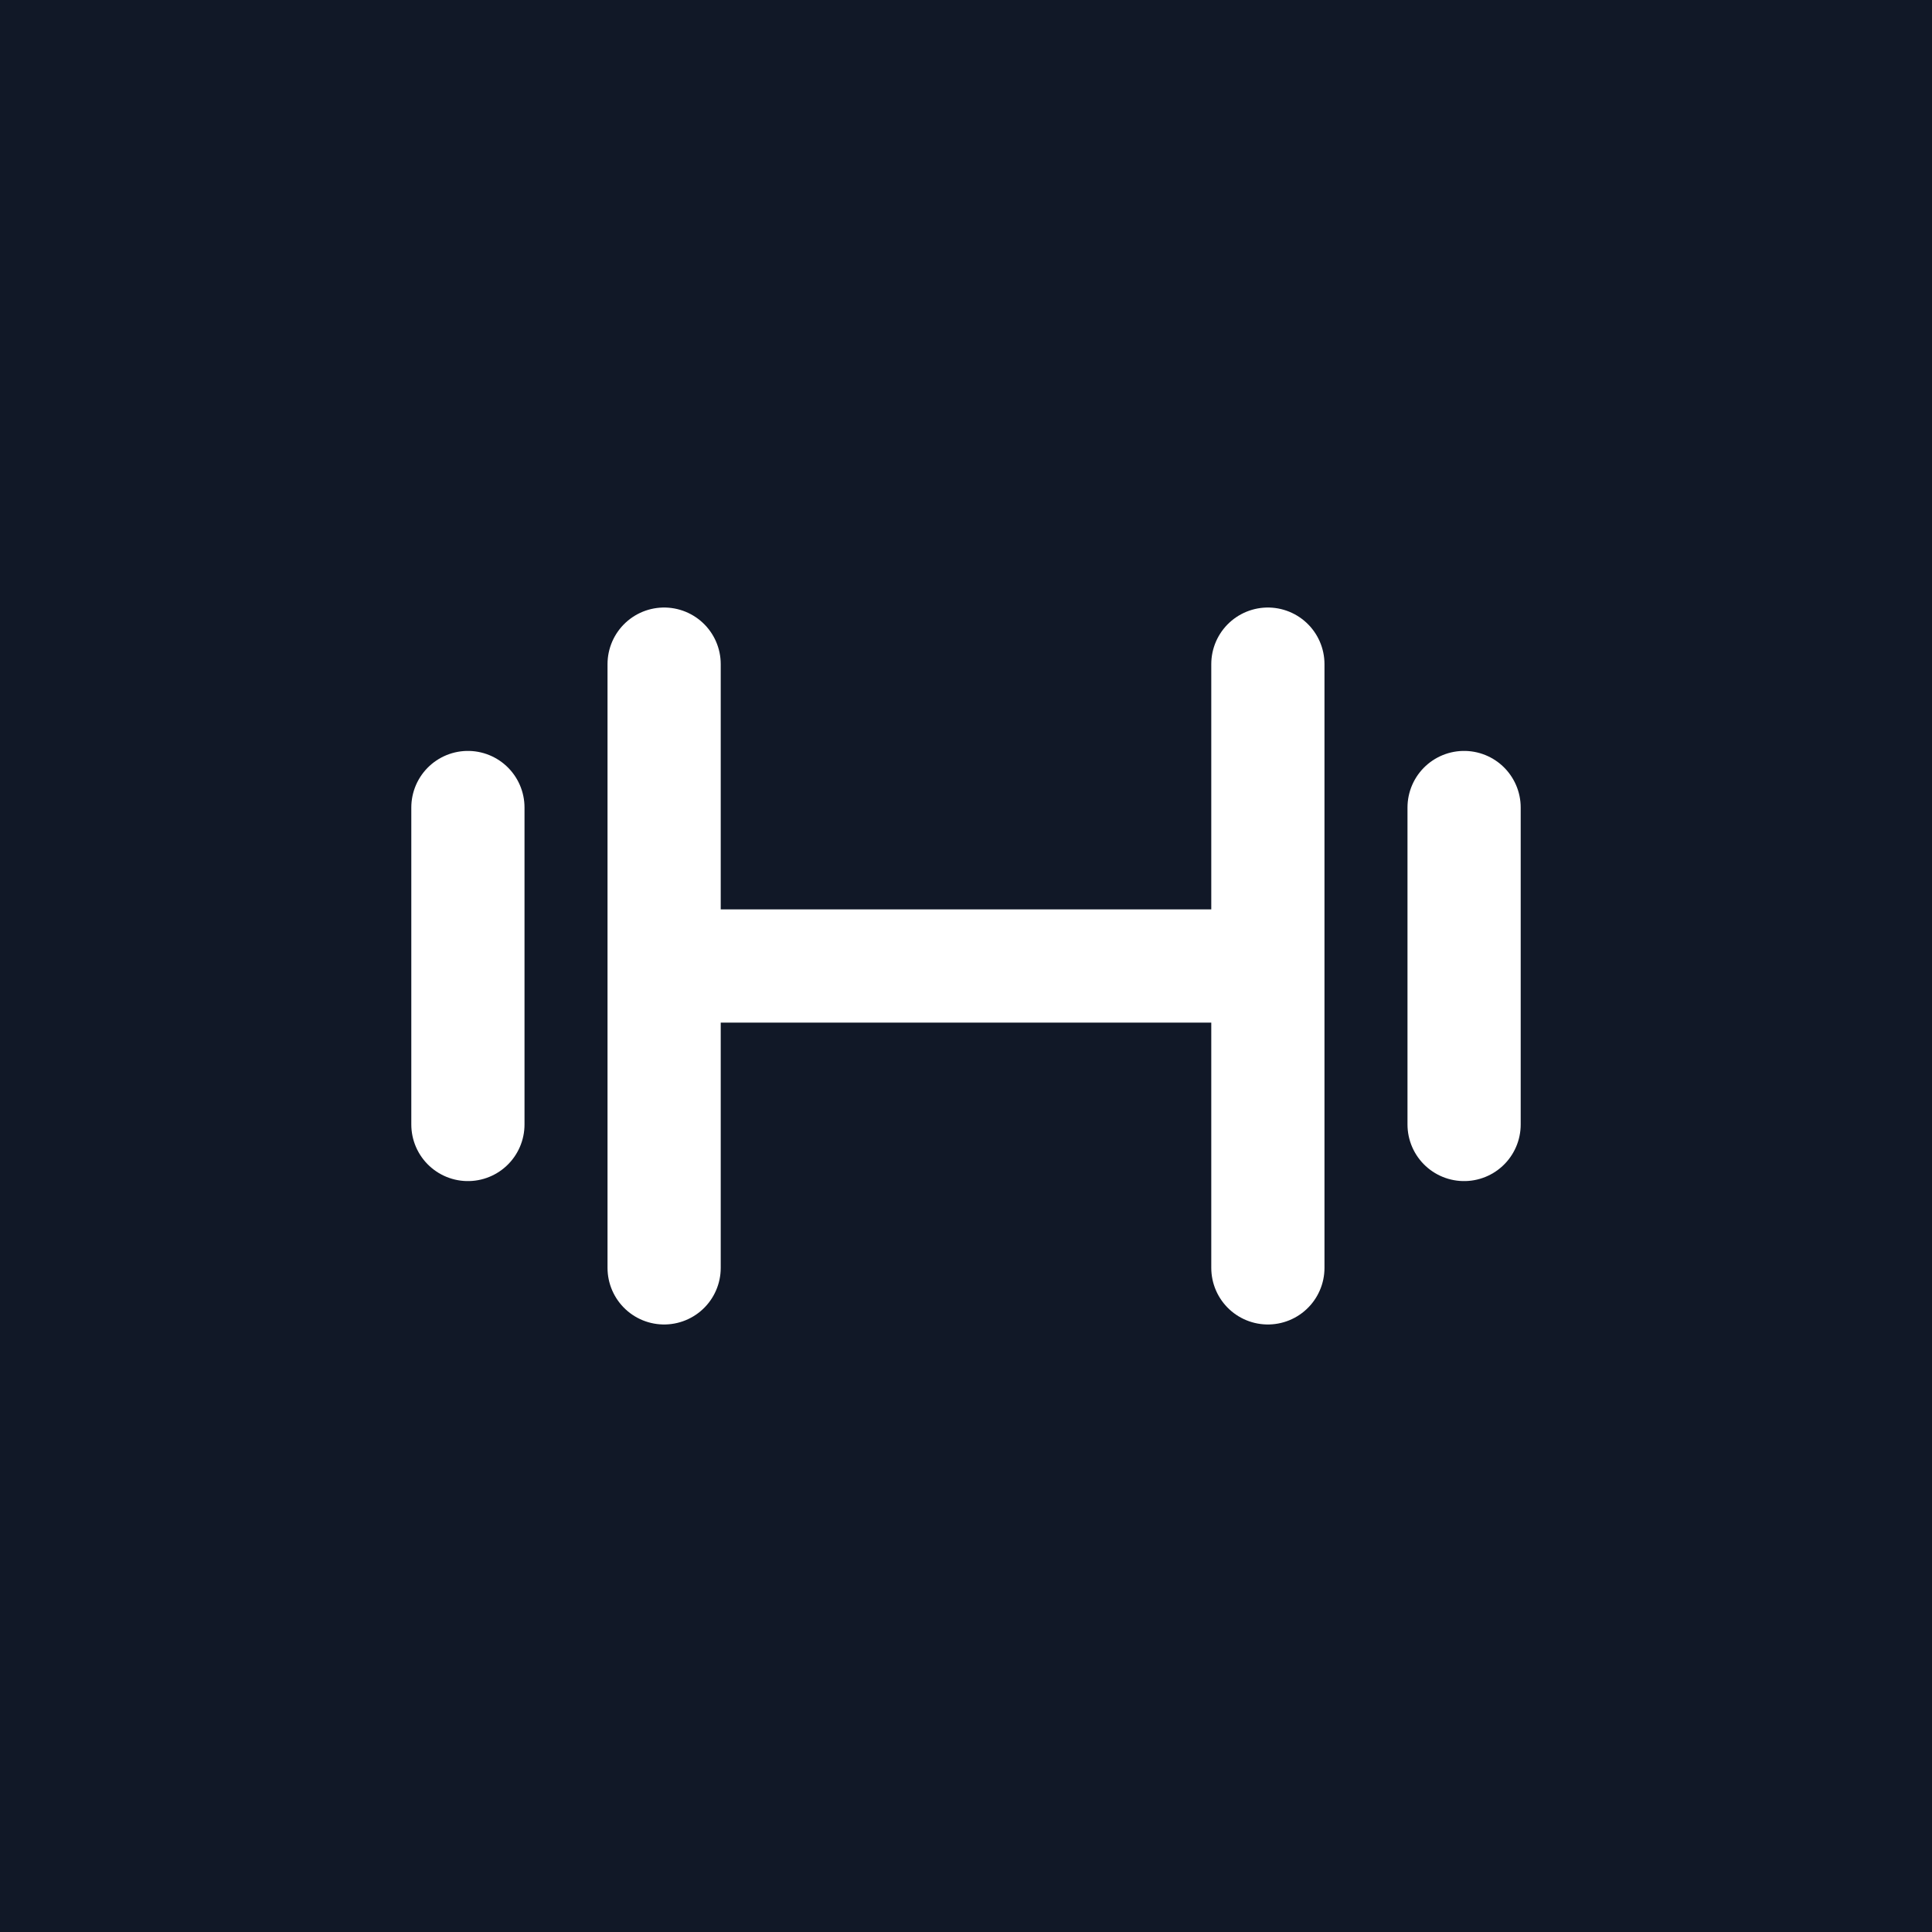
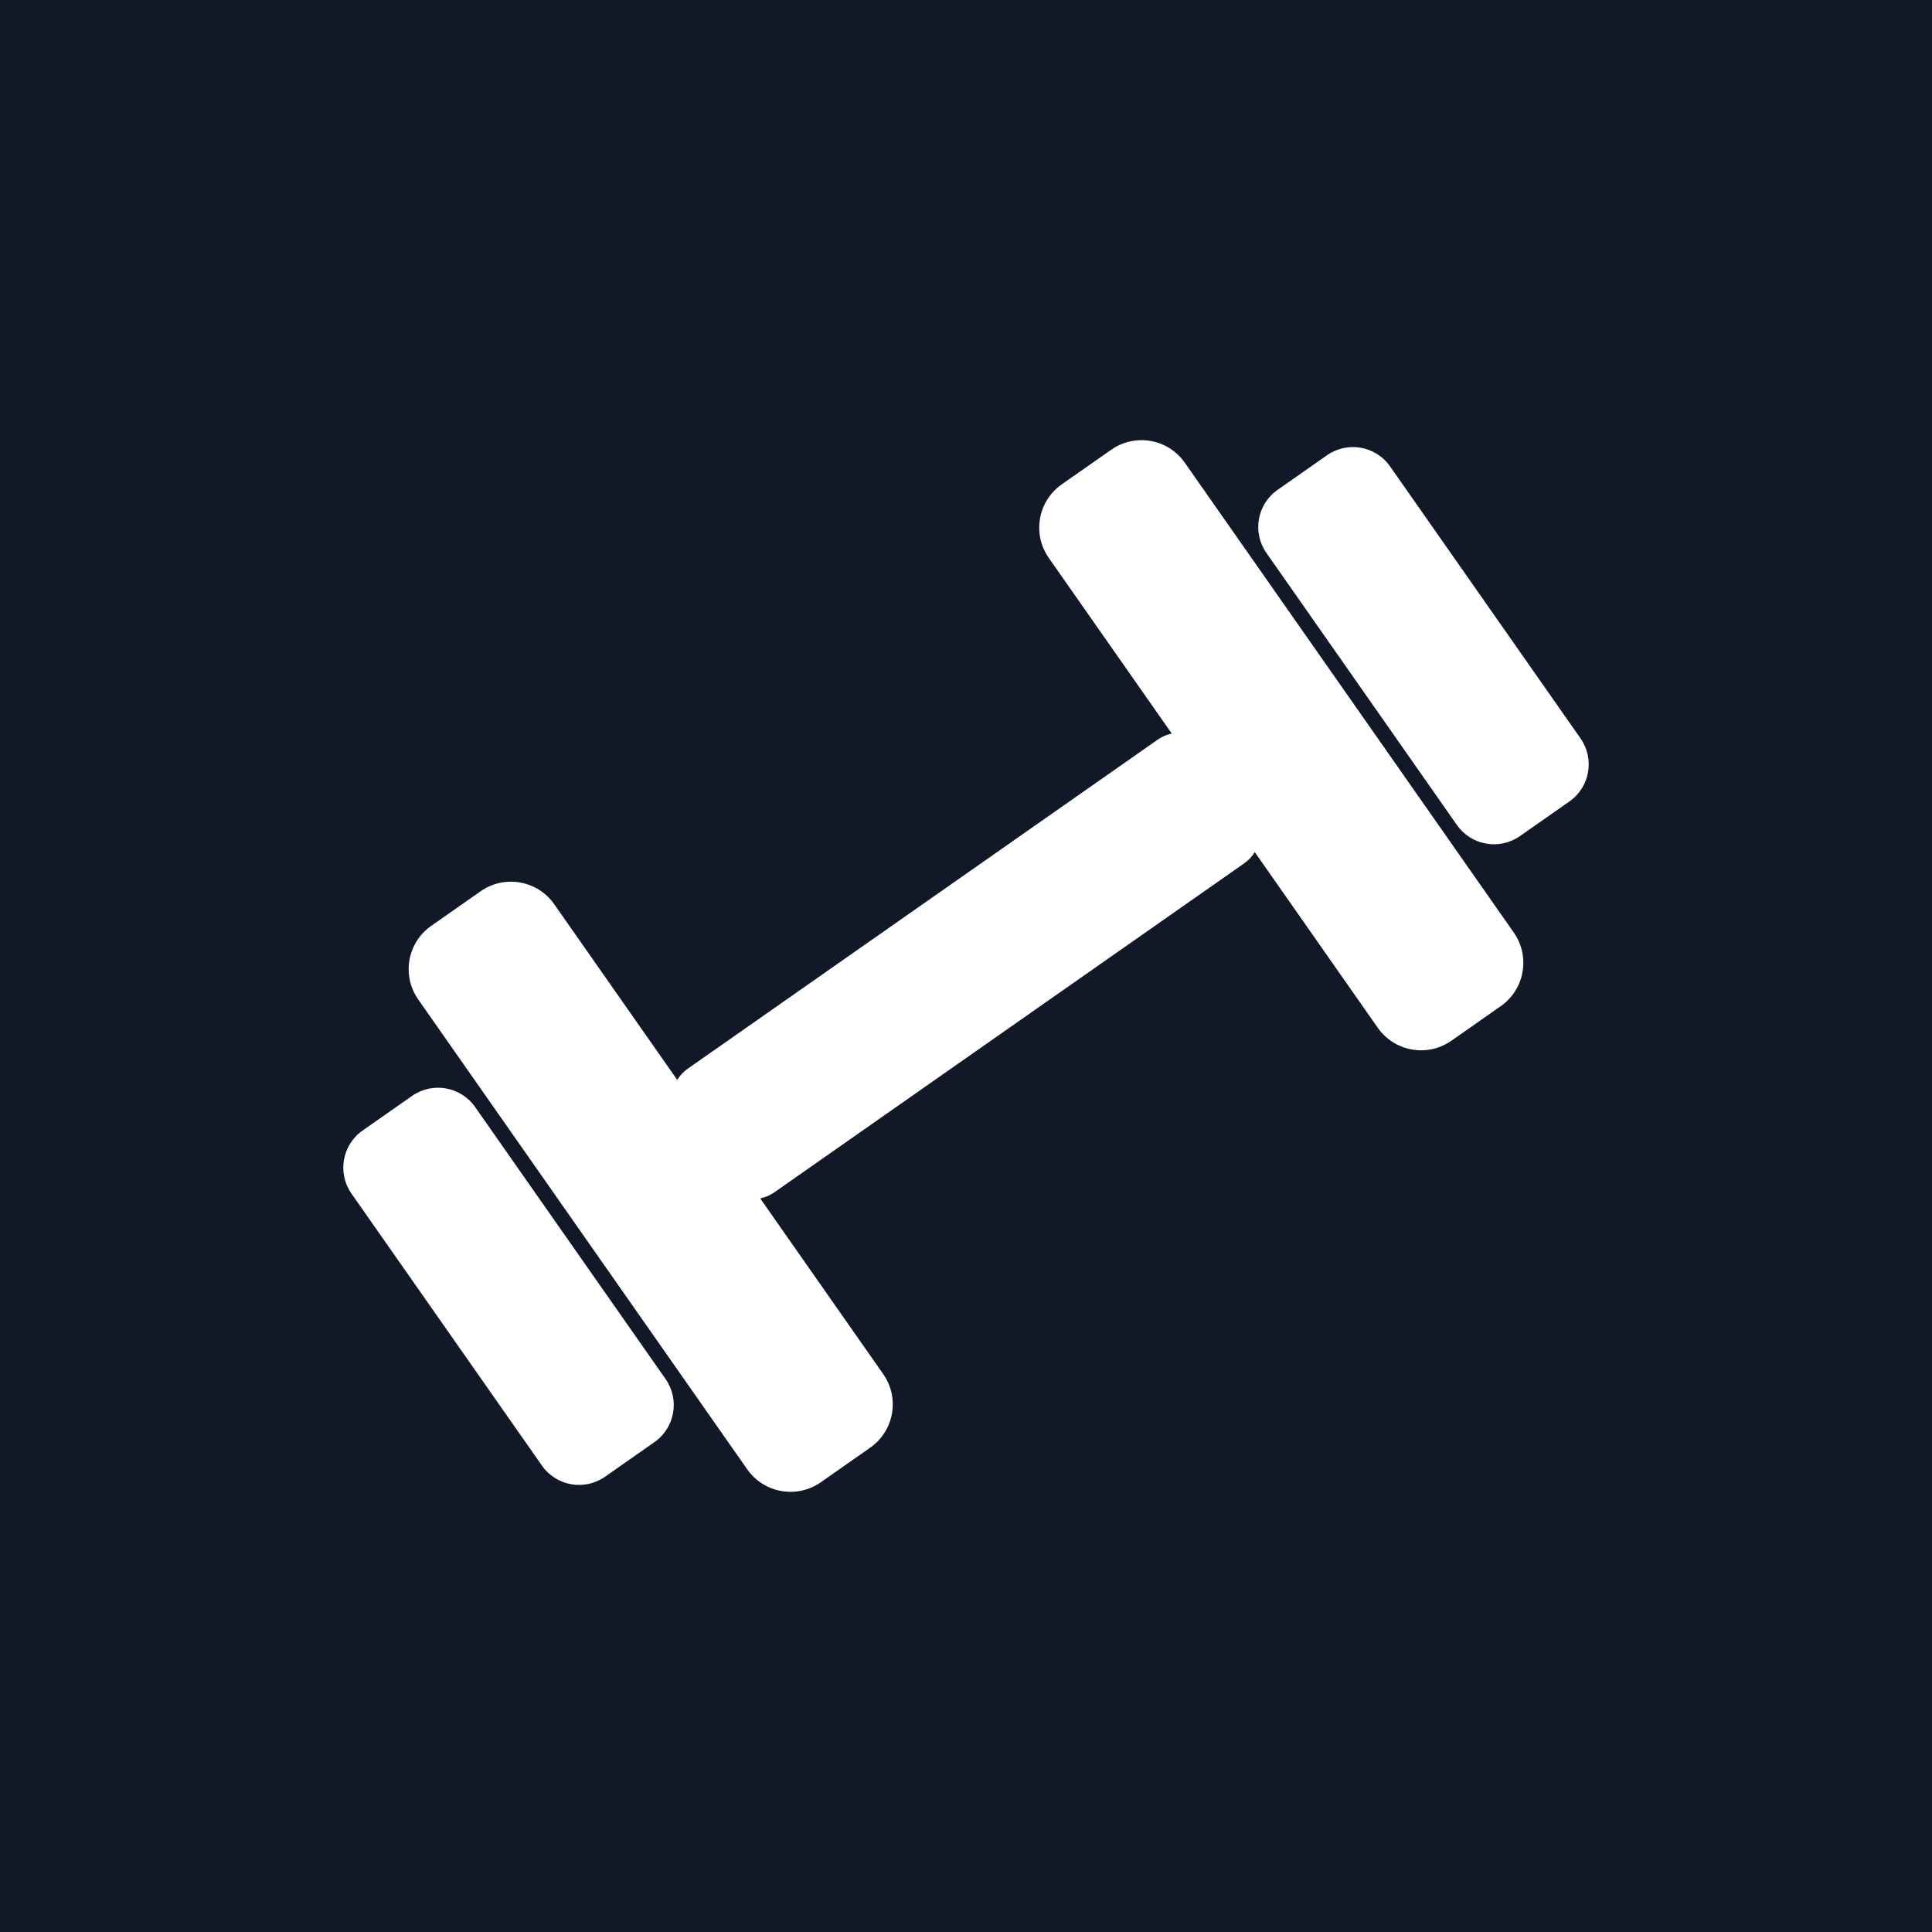
<svg xmlns="http://www.w3.org/2000/svg" viewBox="0 0 512 512">
  <rect width="512" height="512" fill="#111827" />
-   <g stroke="#fff" stroke-width="30" stroke-linecap="round" fill="none">
-     <path d="M176 176v160M336 176v160M124 214v84M388 214v84M176 256h160" />
+   <g transform="rotate(-35 256 256)" fill="#fff">
+     <rect x="170" y="236" width="172" height="40" rx="10" />
+     <rect x="132" y="166" width="44" height="180" rx="14" />
+     <rect x="336" y="166" width="44" height="180" rx="14" />
+     <rect x="88" y="200" width="40" height="112" rx="12" />
+     <rect x="384" y="200" width="40" height="112" rx="12" />
  </g>
</svg>
